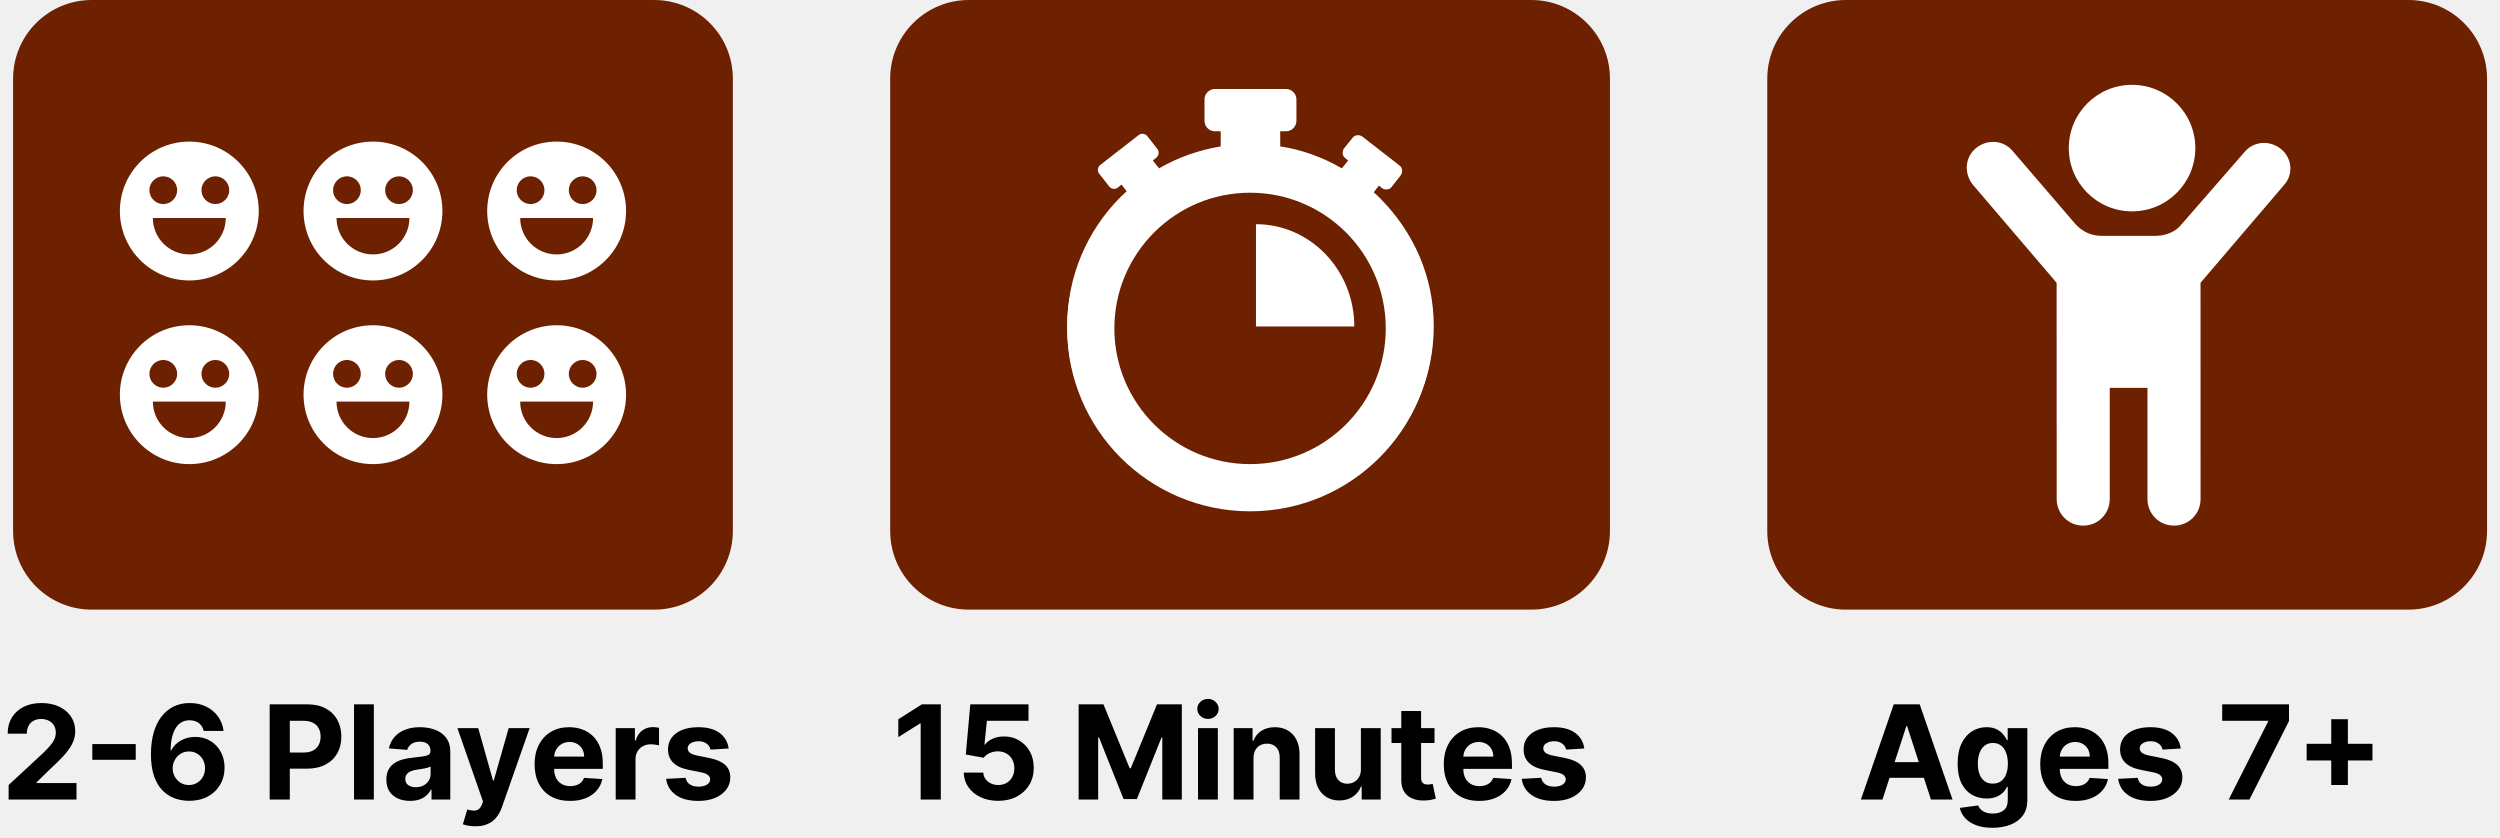
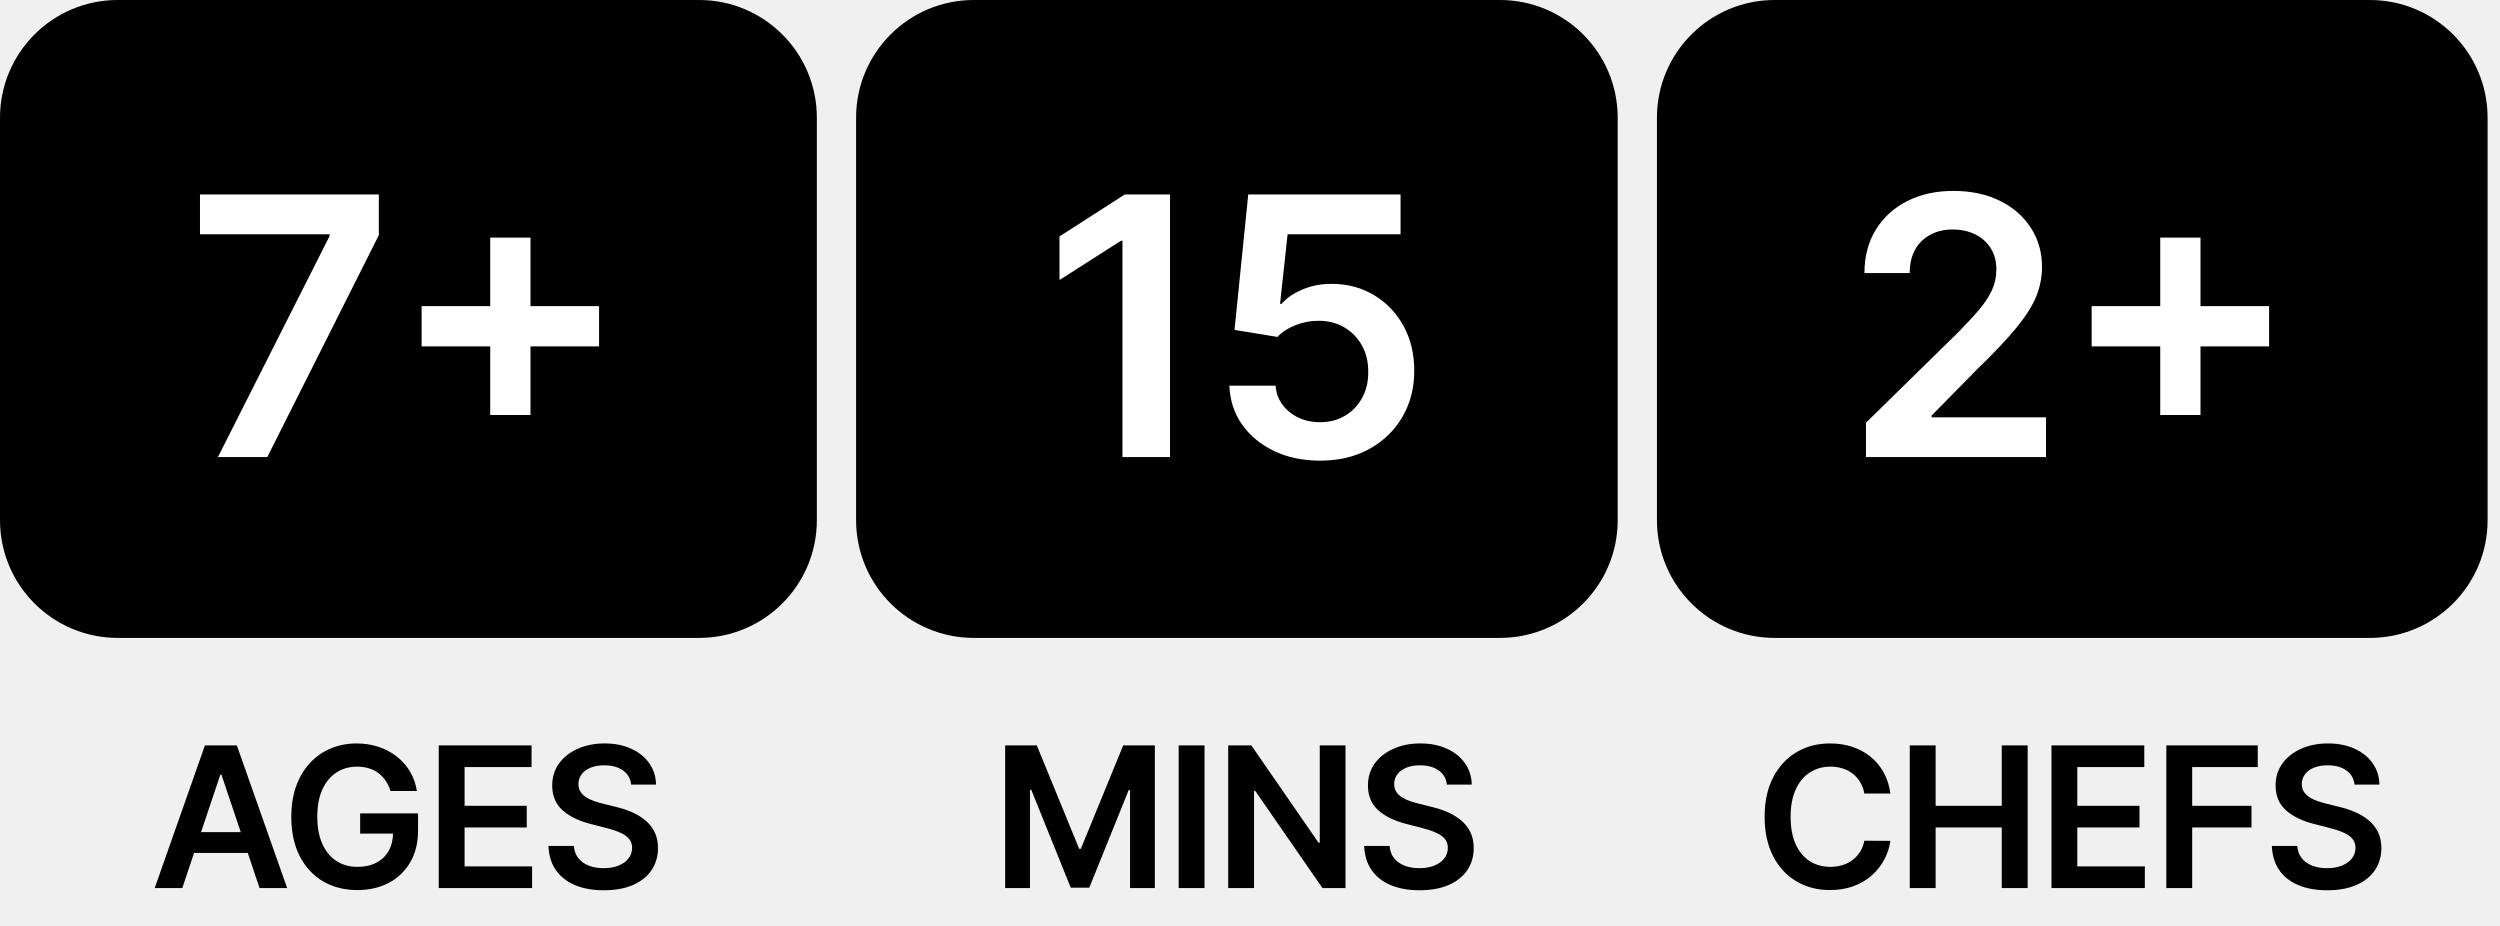
- <svg xmlns="http://www.w3.org/2000/svg" width="191" height="64" viewBox="0 0 191 64" fill="none">
-   <rect x="1" width="54.99" height="46.576" rx="6.01" fill="#6D2100" />
-   <path d="M0.658 61.084V59.976L3.247 57.579C3.467 57.366 3.652 57.174 3.801 57.004C3.953 56.833 4.067 56.666 4.145 56.503C4.224 56.337 4.263 56.158 4.263 55.967C4.263 55.754 4.214 55.57 4.117 55.416C4.02 55.26 3.887 55.14 3.719 55.057C3.551 54.972 3.361 54.93 3.148 54.93C2.925 54.93 2.731 54.975 2.565 55.065C2.4 55.154 2.272 55.284 2.182 55.452C2.092 55.62 2.047 55.82 2.047 56.052H0.587C0.587 55.576 0.695 55.163 0.91 54.812C1.126 54.462 1.428 54.191 1.816 53.999C2.204 53.807 2.652 53.712 3.158 53.712C3.679 53.712 4.132 53.804 4.518 53.989C4.907 54.171 5.208 54.424 5.424 54.748C5.639 55.073 5.747 55.444 5.747 55.864C5.747 56.138 5.693 56.409 5.584 56.677C5.477 56.944 5.287 57.241 5.012 57.568C4.737 57.892 4.35 58.282 3.851 58.736L2.789 59.777V59.827H5.843V61.084H0.658ZM10.37 56.847V58.047H7.053V56.847H10.37ZM14.436 61.183C14.062 61.181 13.701 61.118 13.353 60.995C13.007 60.872 12.697 60.672 12.422 60.395C12.148 60.118 11.93 59.751 11.769 59.294C11.61 58.837 11.531 58.276 11.531 57.611C11.533 57 11.603 56.454 11.741 55.974C11.88 55.491 12.079 55.081 12.337 54.745C12.598 54.409 12.909 54.153 13.271 53.978C13.633 53.8 14.039 53.712 14.489 53.712C14.974 53.712 15.403 53.806 15.775 53.996C16.146 54.183 16.445 54.437 16.669 54.759C16.897 55.081 17.034 55.442 17.081 55.842H15.565C15.506 55.589 15.382 55.39 15.192 55.246C15.003 55.101 14.768 55.029 14.489 55.029C14.016 55.029 13.656 55.235 13.409 55.647C13.166 56.059 13.041 56.619 13.037 57.327H13.086C13.195 57.111 13.342 56.928 13.527 56.776C13.714 56.622 13.926 56.505 14.162 56.425C14.402 56.342 14.654 56.3 14.919 56.3C15.35 56.3 15.733 56.402 16.069 56.606C16.405 56.807 16.671 57.084 16.865 57.437C17.059 57.789 17.156 58.193 17.156 58.648C17.156 59.14 17.041 59.578 16.811 59.962C16.584 60.345 16.266 60.646 15.856 60.864C15.449 61.079 14.976 61.185 14.436 61.183ZM14.429 59.976C14.665 59.976 14.877 59.919 15.064 59.805C15.251 59.692 15.398 59.538 15.505 59.344C15.611 59.15 15.665 58.932 15.665 58.69C15.665 58.449 15.611 58.232 15.505 58.04C15.4 57.849 15.256 57.696 15.072 57.582C14.887 57.469 14.676 57.412 14.439 57.412C14.262 57.412 14.097 57.445 13.946 57.511C13.797 57.578 13.665 57.67 13.552 57.788C13.44 57.907 13.353 58.044 13.289 58.2C13.225 58.354 13.193 58.519 13.193 58.694C13.193 58.928 13.246 59.142 13.353 59.337C13.462 59.531 13.608 59.686 13.793 59.802C13.98 59.918 14.192 59.976 14.429 59.976ZM20.603 61.084V53.811H23.473C24.024 53.811 24.494 53.916 24.882 54.127C25.271 54.335 25.567 54.625 25.77 54.997C25.976 55.366 26.079 55.792 26.079 56.276C26.079 56.758 25.975 57.185 25.767 57.554C25.558 57.923 25.256 58.211 24.861 58.417C24.468 58.623 23.992 58.726 23.433 58.726H21.605V57.493H23.185C23.481 57.493 23.725 57.443 23.916 57.341C24.111 57.237 24.255 57.093 24.35 56.911C24.447 56.727 24.495 56.515 24.495 56.276C24.495 56.034 24.447 55.823 24.35 55.643C24.255 55.461 24.111 55.32 23.916 55.221C23.722 55.119 23.476 55.068 23.178 55.068H22.141V61.084H20.603ZM28.562 53.811V61.084H27.049V53.811H28.562ZM31.329 61.187C30.981 61.187 30.671 61.126 30.399 61.006C30.127 60.883 29.911 60.701 29.753 60.462C29.596 60.221 29.518 59.92 29.518 59.56C29.518 59.257 29.574 59.003 29.685 58.797C29.797 58.591 29.948 58.425 30.14 58.3C30.332 58.174 30.549 58.08 30.793 58.016C31.039 57.952 31.297 57.907 31.567 57.881C31.885 57.847 32.14 57.817 32.334 57.788C32.529 57.758 32.669 57.712 32.757 57.653C32.845 57.594 32.888 57.507 32.888 57.391V57.369C32.888 57.144 32.817 56.97 32.675 56.847C32.536 56.724 32.337 56.663 32.079 56.663C31.806 56.663 31.59 56.723 31.429 56.844C31.268 56.962 31.161 57.111 31.109 57.291L29.71 57.178C29.781 56.846 29.921 56.56 30.129 56.318C30.337 56.074 30.606 55.887 30.935 55.757C31.267 55.624 31.65 55.558 32.086 55.558C32.389 55.558 32.679 55.594 32.956 55.665C33.235 55.736 33.483 55.846 33.698 55.995C33.916 56.144 34.087 56.336 34.213 56.57C34.338 56.802 34.401 57.08 34.401 57.405V61.084H32.967V60.327H32.924C32.836 60.498 32.719 60.648 32.572 60.778C32.426 60.906 32.249 61.007 32.043 61.08C31.837 61.151 31.599 61.187 31.329 61.187ZM31.763 60.143C31.985 60.143 32.182 60.099 32.352 60.011C32.523 59.921 32.656 59.801 32.753 59.649C32.85 59.498 32.899 59.326 32.899 59.134V58.555C32.852 58.586 32.787 58.614 32.704 58.641C32.623 58.664 32.532 58.687 32.43 58.708C32.328 58.727 32.227 58.745 32.125 58.761C32.023 58.776 31.931 58.788 31.848 58.8C31.67 58.826 31.515 58.868 31.383 58.925C31.25 58.981 31.147 59.058 31.074 59.156C31 59.25 30.964 59.368 30.964 59.511C30.964 59.717 31.038 59.874 31.187 59.983C31.339 60.089 31.531 60.143 31.763 60.143ZM36.313 63.129C36.122 63.129 35.942 63.114 35.774 63.083C35.608 63.055 35.471 63.018 35.362 62.973L35.703 61.844C35.88 61.898 36.04 61.928 36.182 61.932C36.327 61.937 36.451 61.904 36.555 61.833C36.661 61.762 36.748 61.641 36.814 61.471L36.903 61.24L34.946 55.629H36.537L37.666 59.635H37.723L38.863 55.629H40.465L38.345 61.673C38.243 61.967 38.104 62.222 37.929 62.44C37.756 62.66 37.537 62.83 37.272 62.948C37.007 63.069 36.688 63.129 36.313 63.129ZM43.549 61.19C42.988 61.19 42.505 61.077 42.1 60.849C41.698 60.62 41.387 60.295 41.17 59.876C40.952 59.455 40.843 58.957 40.843 58.381C40.843 57.82 40.952 57.328 41.17 56.904C41.387 56.48 41.694 56.15 42.089 55.913C42.487 55.676 42.953 55.558 43.489 55.558C43.848 55.558 44.183 55.616 44.493 55.732C44.806 55.846 45.078 56.017 45.31 56.247C45.545 56.477 45.727 56.766 45.857 57.114C45.987 57.459 46.053 57.864 46.053 58.328V58.743H41.447V57.806H44.628C44.628 57.588 44.581 57.395 44.486 57.227C44.392 57.059 44.26 56.928 44.092 56.833C43.926 56.736 43.734 56.687 43.513 56.687C43.284 56.687 43.08 56.741 42.903 56.847C42.727 56.951 42.59 57.092 42.491 57.27C42.391 57.445 42.34 57.64 42.338 57.856V58.747C42.338 59.017 42.388 59.25 42.487 59.447C42.589 59.643 42.732 59.795 42.917 59.901C43.102 60.008 43.32 60.061 43.574 60.061C43.742 60.061 43.896 60.037 44.035 59.99C44.175 59.943 44.295 59.872 44.394 59.777C44.493 59.682 44.569 59.566 44.621 59.429L46.02 59.521C45.95 59.857 45.804 60.151 45.584 60.402C45.366 60.651 45.084 60.845 44.739 60.984C44.395 61.122 43.999 61.19 43.549 61.19ZM47.04 61.084V55.629H48.506V56.581H48.563C48.663 56.242 48.829 55.987 49.064 55.814C49.298 55.639 49.568 55.551 49.873 55.551C49.949 55.551 50.031 55.556 50.118 55.565C50.206 55.575 50.283 55.588 50.349 55.604V56.947C50.278 56.925 50.18 56.906 50.055 56.89C49.929 56.873 49.814 56.865 49.71 56.865C49.488 56.865 49.289 56.913 49.114 57.011C48.941 57.105 48.803 57.238 48.702 57.408C48.602 57.579 48.553 57.775 48.553 57.998V61.084H47.04ZM55.67 57.185L54.285 57.27C54.261 57.151 54.21 57.045 54.132 56.95C54.054 56.853 53.951 56.776 53.823 56.719C53.698 56.66 53.547 56.631 53.372 56.631C53.138 56.631 52.94 56.68 52.779 56.78C52.618 56.877 52.538 57.007 52.538 57.17C52.538 57.301 52.59 57.411 52.694 57.501C52.798 57.591 52.977 57.663 53.23 57.717L54.217 57.916C54.748 58.025 55.143 58.2 55.404 58.442C55.664 58.683 55.794 59 55.794 59.393C55.794 59.751 55.689 60.065 55.478 60.334C55.27 60.604 54.983 60.815 54.619 60.967C54.257 61.116 53.839 61.19 53.365 61.19C52.643 61.19 52.068 61.04 51.639 60.739C51.213 60.436 50.963 60.024 50.89 59.504L52.378 59.425C52.423 59.645 52.532 59.814 52.705 59.93C52.877 60.043 53.099 60.1 53.369 60.1C53.634 60.1 53.847 60.049 54.008 59.947C54.171 59.843 54.254 59.709 54.257 59.546C54.254 59.409 54.196 59.296 54.083 59.209C53.969 59.119 53.794 59.05 53.557 59.003L52.612 58.815C52.08 58.708 51.683 58.523 51.423 58.261C51.165 57.998 51.036 57.663 51.036 57.256C51.036 56.905 51.13 56.603 51.32 56.35C51.511 56.097 51.78 55.901 52.126 55.764C52.474 55.627 52.881 55.558 53.347 55.558C54.036 55.558 54.578 55.704 54.974 55.995C55.371 56.286 55.603 56.683 55.67 57.185Z" fill="black" />
-   <path fill-rule="evenodd" clip-rule="evenodd" d="M14.464 21.427C11.533 21.427 9.159 19.053 9.159 16.122C9.159 13.191 11.533 10.818 14.464 10.818C17.395 10.818 19.768 13.191 19.768 16.122C19.768 19.053 17.395 21.427 14.464 21.427ZM16.453 15.592C15.87 15.592 15.392 15.114 15.392 14.531C15.392 13.948 15.87 13.47 16.453 13.47C17.036 13.47 17.514 13.948 17.514 14.531C17.514 15.114 17.036 15.592 16.453 15.592ZM12.475 15.592C11.891 15.592 11.414 15.114 11.414 14.531C11.414 13.948 11.891 13.47 12.475 13.47C13.058 13.47 13.536 13.948 13.536 14.531C13.536 15.114 13.058 15.592 12.475 15.592ZM12.475 16.653H17.249C17.249 18.191 16.002 19.438 14.464 19.438C12.925 19.438 11.679 18.191 11.679 16.653H12.475Z" fill="white" />
-   <path fill-rule="evenodd" clip-rule="evenodd" d="M14.464 35.458C11.533 35.458 9.159 33.084 9.159 30.153C9.159 27.222 11.533 24.849 14.464 24.849C17.395 24.849 19.768 27.222 19.768 30.153C19.768 33.084 17.395 35.458 14.464 35.458ZM16.453 29.623C15.87 29.623 15.392 29.145 15.392 28.562C15.392 27.979 15.87 27.501 16.453 27.501C17.036 27.501 17.514 27.979 17.514 28.562C17.514 29.145 17.036 29.623 16.453 29.623ZM12.475 29.623C11.891 29.623 11.414 29.145 11.414 28.562C11.414 27.979 11.891 27.501 12.475 27.501C13.058 27.501 13.535 27.979 13.535 28.562C13.535 29.145 13.058 29.623 12.475 29.623ZM12.475 30.684H17.249C17.249 32.222 16.002 33.469 14.464 33.469C12.925 33.469 11.679 32.222 11.679 30.684H12.475Z" fill="white" />
-   <path fill-rule="evenodd" clip-rule="evenodd" d="M28.495 35.458C25.564 35.458 23.191 33.084 23.191 30.153C23.191 27.222 25.564 24.849 28.495 24.849C31.426 24.849 33.8 27.222 33.8 30.153C33.8 33.084 31.426 35.458 28.495 35.458ZM30.484 29.623C29.901 29.623 29.423 29.145 29.423 28.562C29.423 27.979 29.901 27.501 30.484 27.501C31.068 27.501 31.545 27.979 31.545 28.562C31.545 29.145 31.068 29.623 30.484 29.623ZM26.506 29.623C25.923 29.623 25.445 29.145 25.445 28.562C25.445 27.979 25.923 27.501 26.506 27.501C27.089 27.501 27.567 27.979 27.567 28.562C27.567 29.145 27.089 29.623 26.506 29.623ZM26.506 30.684H31.28C31.28 32.222 30.034 33.469 28.495 33.469C26.957 33.469 25.71 32.222 25.71 30.684H26.506Z" fill="white" />
-   <path fill-rule="evenodd" clip-rule="evenodd" d="M28.495 21.427C25.564 21.427 23.191 19.053 23.191 16.122C23.191 13.191 25.564 10.818 28.495 10.818C31.426 10.818 33.8 13.191 33.8 16.122C33.8 19.053 31.426 21.427 28.495 21.427ZM30.484 15.592C29.901 15.592 29.423 15.114 29.423 14.531C29.423 13.948 29.901 13.47 30.484 13.47C31.067 13.47 31.545 13.948 31.545 14.531C31.545 15.114 31.067 15.592 30.484 15.592ZM26.506 15.592C25.923 15.592 25.445 15.114 25.445 14.531C25.445 13.948 25.923 13.47 26.506 13.47C27.089 13.47 27.567 13.948 27.567 14.531C27.567 15.114 27.089 15.592 26.506 15.592ZM26.506 16.653H31.28C31.28 18.191 30.034 19.438 28.495 19.438C26.956 19.438 25.71 18.191 25.71 16.653H26.506Z" fill="white" />
-   <path fill-rule="evenodd" clip-rule="evenodd" d="M42.526 21.427C39.595 21.427 37.222 19.053 37.222 16.122C37.222 13.191 39.595 10.818 42.526 10.818C45.457 10.818 47.831 13.191 47.831 16.122C47.831 19.053 45.457 21.427 42.526 21.427ZM44.516 15.592C43.932 15.592 43.455 15.114 43.455 14.531C43.455 13.948 43.932 13.47 44.516 13.47C45.099 13.47 45.577 13.948 45.577 14.531C45.577 15.114 45.099 15.592 44.516 15.592ZM40.537 15.592C39.954 15.592 39.476 15.114 39.476 14.531C39.476 13.948 39.954 13.47 40.537 13.47C41.12 13.47 41.598 13.948 41.598 14.531C41.598 15.114 41.12 15.592 40.537 15.592ZM40.537 16.653H45.311C45.311 18.191 44.065 19.438 42.526 19.438C40.988 19.438 39.742 18.191 39.742 16.653H40.537Z" fill="white" />
-   <path fill-rule="evenodd" clip-rule="evenodd" d="M42.526 35.458C39.595 35.458 37.222 33.084 37.222 30.153C37.222 27.222 39.595 24.849 42.526 24.849C45.457 24.849 47.831 27.222 47.831 30.153C47.831 33.084 45.457 35.458 42.526 35.458ZM44.516 29.623C43.932 29.623 43.455 29.145 43.455 28.562C43.455 27.979 43.932 27.501 44.516 27.501C45.099 27.501 45.577 27.979 45.577 28.562C45.577 29.145 45.099 29.623 44.516 29.623ZM40.537 29.623C39.954 29.623 39.476 29.145 39.476 28.562C39.476 27.979 39.954 27.501 40.537 27.501C41.12 27.501 41.598 27.979 41.598 28.562C41.598 29.145 41.12 29.623 40.537 29.623ZM40.537 30.684H45.311C45.311 32.222 44.065 33.469 42.526 33.469C40.988 33.469 39.742 32.222 39.742 30.684H40.537Z" fill="white" />
-   <rect x="68.01" width="54.99" height="46.576" rx="6.01" fill="#6D2100" />
-   <path d="M71.877 53.811V61.084H70.339V55.27H70.297L68.631 56.315V54.951L70.432 53.811H71.877ZM76.262 61.183C75.76 61.183 75.312 61.091 74.919 60.906C74.529 60.721 74.219 60.467 73.989 60.143C73.759 59.818 73.64 59.447 73.63 59.028H75.122C75.138 59.309 75.257 59.538 75.477 59.713C75.697 59.888 75.959 59.976 76.262 59.976C76.503 59.976 76.716 59.922 76.901 59.816C77.088 59.707 77.234 59.557 77.338 59.365C77.444 59.171 77.497 58.948 77.497 58.697C77.497 58.442 77.443 58.217 77.334 58.023C77.228 57.828 77.08 57.677 76.89 57.568C76.701 57.459 76.484 57.404 76.24 57.401C76.027 57.401 75.82 57.445 75.619 57.533C75.42 57.62 75.265 57.74 75.154 57.891L73.787 57.646L74.131 53.811H78.577V55.068H75.399L75.21 56.89H75.253C75.381 56.71 75.574 56.561 75.832 56.442C76.09 56.324 76.379 56.265 76.698 56.265C77.136 56.265 77.527 56.368 77.87 56.574C78.214 56.78 78.485 57.063 78.683 57.422C78.882 57.78 78.981 58.192 78.978 58.658C78.981 59.148 78.867 59.584 78.637 59.965C78.41 60.344 78.092 60.642 77.682 60.86C77.275 61.075 76.801 61.183 76.262 61.183ZM82.408 53.811H84.304L86.307 58.697H86.392L88.395 53.811H90.291V61.084H88.8V56.35H88.739L86.857 61.048H85.842L83.96 56.332H83.899V61.084H82.408V53.811ZM91.53 61.084V55.629H93.043V61.084H91.53ZM92.29 54.926C92.065 54.926 91.872 54.852 91.711 54.702C91.552 54.551 91.473 54.37 91.473 54.159C91.473 53.951 91.552 53.772 91.711 53.623C91.872 53.471 92.065 53.395 92.29 53.395C92.515 53.395 92.706 53.471 92.865 53.623C93.026 53.772 93.106 53.951 93.106 54.159C93.106 54.37 93.026 54.551 92.865 54.702C92.706 54.852 92.515 54.926 92.29 54.926ZM95.767 57.93V61.084H94.254V55.629H95.696V56.592H95.76C95.881 56.274 96.083 56.023 96.367 55.839C96.651 55.652 96.996 55.558 97.401 55.558C97.779 55.558 98.11 55.641 98.391 55.807C98.673 55.972 98.892 56.209 99.048 56.517C99.205 56.822 99.283 57.187 99.283 57.611V61.084H97.77V57.881C97.772 57.547 97.687 57.286 97.514 57.099C97.341 56.91 97.104 56.815 96.8 56.815C96.597 56.815 96.417 56.859 96.261 56.947C96.107 57.034 95.986 57.162 95.898 57.33C95.813 57.496 95.769 57.696 95.767 57.93ZM103.973 58.761V55.629H105.486V61.084H104.033V60.093H103.976C103.853 60.413 103.649 60.669 103.362 60.864C103.078 61.058 102.731 61.155 102.322 61.155C101.957 61.155 101.636 61.072 101.359 60.906C101.082 60.74 100.866 60.505 100.709 60.2C100.556 59.894 100.477 59.528 100.475 59.102V55.629H101.988V58.832C101.99 59.154 102.077 59.409 102.247 59.596C102.418 59.783 102.646 59.876 102.932 59.876C103.115 59.876 103.285 59.835 103.444 59.752C103.602 59.667 103.73 59.541 103.827 59.376C103.927 59.21 103.975 59.005 103.973 58.761ZM109.597 55.629V56.766H106.312V55.629H109.597ZM107.058 54.322H108.571V59.408C108.571 59.547 108.592 59.656 108.635 59.734C108.677 59.81 108.736 59.863 108.812 59.894C108.89 59.925 108.98 59.94 109.082 59.94C109.153 59.94 109.224 59.934 109.295 59.922C109.366 59.908 109.421 59.898 109.459 59.891L109.696 61.016C109.621 61.04 109.514 61.067 109.377 61.098C109.24 61.131 109.073 61.151 108.876 61.158C108.512 61.172 108.192 61.124 107.917 61.013C107.645 60.901 107.433 60.729 107.282 60.494C107.13 60.26 107.056 59.964 107.058 59.606V54.322ZM113.01 61.19C112.449 61.19 111.966 61.077 111.561 60.849C111.158 60.62 110.848 60.295 110.63 59.876C110.413 59.455 110.304 58.957 110.304 58.381C110.304 57.82 110.413 57.328 110.63 56.904C110.848 56.48 111.155 56.15 111.55 55.913C111.948 55.676 112.414 55.558 112.949 55.558C113.309 55.558 113.644 55.616 113.954 55.732C114.267 55.846 114.539 56.017 114.771 56.247C115.005 56.477 115.188 56.766 115.318 57.114C115.448 57.459 115.513 57.864 115.513 58.328V58.743H110.907V57.806H114.089C114.089 57.588 114.042 57.395 113.947 57.227C113.852 57.059 113.721 56.928 113.553 56.833C113.387 56.736 113.194 56.687 112.974 56.687C112.745 56.687 112.541 56.741 112.363 56.847C112.188 56.951 112.051 57.092 111.951 57.27C111.852 57.445 111.801 57.64 111.799 57.856V58.747C111.799 59.017 111.848 59.25 111.948 59.447C112.05 59.643 112.193 59.795 112.378 59.901C112.562 60.008 112.781 60.061 113.035 60.061C113.203 60.061 113.357 60.037 113.496 59.99C113.636 59.943 113.755 59.872 113.855 59.777C113.954 59.682 114.03 59.566 114.082 59.429L115.481 59.521C115.41 59.857 115.265 60.151 115.044 60.402C114.827 60.651 114.545 60.845 114.199 60.984C113.856 61.122 113.459 61.19 113.01 61.19ZM121.039 57.185L119.654 57.27C119.63 57.151 119.579 57.045 119.501 56.95C119.423 56.853 119.32 56.776 119.192 56.719C119.067 56.66 118.916 56.631 118.741 56.631C118.507 56.631 118.309 56.68 118.148 56.78C117.987 56.877 117.907 57.007 117.907 57.17C117.907 57.301 117.959 57.411 118.063 57.501C118.167 57.591 118.346 57.663 118.599 57.717L119.586 57.916C120.117 58.025 120.512 58.2 120.772 58.442C121.033 58.683 121.163 59 121.163 59.393C121.163 59.751 121.058 60.065 120.847 60.334C120.639 60.604 120.352 60.815 119.988 60.967C119.625 61.116 119.208 61.19 118.734 61.19C118.012 61.19 117.437 61.04 117.008 60.739C116.582 60.436 116.332 60.024 116.259 59.504L117.747 59.425C117.792 59.645 117.901 59.814 118.074 59.93C118.246 60.043 118.468 60.1 118.738 60.1C119.003 60.1 119.216 60.049 119.377 59.947C119.54 59.843 119.623 59.709 119.625 59.546C119.623 59.409 119.565 59.296 119.451 59.209C119.338 59.119 119.163 59.05 118.926 59.003L117.981 58.815C117.449 58.708 117.052 58.523 116.792 58.261C116.534 57.998 116.405 57.663 116.405 57.256C116.405 56.905 116.499 56.603 116.689 56.35C116.88 56.097 117.149 55.901 117.495 55.764C117.843 55.627 118.25 55.558 118.716 55.558C119.405 55.558 119.947 55.704 120.343 55.995C120.741 56.286 120.973 56.683 121.039 57.185Z" fill="black" />
-   <path d="M105.389 15.095C105.269 14.975 105.11 14.816 104.95 14.696L105.349 14.178L105.589 14.377C105.829 14.536 106.147 14.497 106.307 14.297L107.025 13.38C107.184 13.14 107.145 12.822 106.946 12.661L104.072 10.427C103.832 10.268 103.514 10.306 103.354 10.506L102.676 11.346C102.517 11.586 102.556 11.904 102.756 12.064L102.996 12.264L102.517 12.862C101.08 12.024 99.446 11.425 97.809 11.187V10.031H98.249C98.688 10.031 99.047 9.672 99.047 9.233V7.597C99.047 7.157 98.688 6.799 98.249 6.799H92.822C92.383 6.799 92.025 7.157 92.025 7.597V9.233C92.025 9.672 92.383 10.031 92.822 10.031H93.262V11.187C91.587 11.466 89.991 12.025 88.554 12.862L88.076 12.264L88.316 12.064C88.555 11.905 88.594 11.545 88.395 11.346L87.677 10.428C87.518 10.188 87.158 10.149 86.958 10.349L84.085 12.583C83.845 12.742 83.806 13.102 84.005 13.302L84.724 14.22C84.882 14.46 85.243 14.498 85.442 14.299L85.682 14.1L86.081 14.618C85.922 14.739 85.802 14.897 85.641 15.017C83.008 17.651 81.532 21.16 81.532 24.912C81.532 28.661 82.969 32.172 85.641 34.806C88.275 37.439 91.784 38.915 95.535 38.915C99.285 38.915 102.796 37.478 105.43 34.806C108.063 32.172 109.539 28.663 109.539 24.912C109.537 21.159 108.021 17.729 105.389 15.096L105.389 15.095ZM95.495 36.837C88.953 36.837 83.606 31.492 83.606 24.949C83.606 18.407 88.951 13.06 95.495 13.06C102.037 13.06 107.384 18.405 107.384 24.949C107.384 31.531 102.037 36.837 95.495 36.837Z" fill="white" />
-   <path d="M95.956 17.128V24.941H103.468C103.468 20.625 100.105 17.128 95.956 17.128Z" fill="white" />
-   <circle cx="95.505" cy="25.091" r="12.17" stroke="white" stroke-width="3.606" />
-   <rect x="135.02" width="54.99" height="46.576" rx="6.01" fill="#6D2100" />
-   <path d="M174.28 11.393C173.421 10.692 172.176 10.768 171.472 11.627L166.719 17.083C166.25 17.707 165.471 18.018 164.691 18.018H160.56C159.78 18.018 159.08 17.707 158.532 17.083L153.776 11.548C153.076 10.689 151.827 10.613 150.969 11.313C150.11 12.014 150.034 13.262 150.734 14.121L157.125 21.605L157.131 38.129C157.131 39.219 157.99 40.157 159.159 40.157C160.325 40.157 161.184 39.219 161.184 38.129V29.634H164.067V38.129C164.067 39.219 164.926 40.157 166.095 40.157C167.185 40.157 168.123 39.298 168.123 38.129L168.12 21.605L174.511 14.121C175.214 13.341 175.135 12.096 174.279 11.393H174.28Z" fill="white" />
-   <path d="M167.723 11.316C167.723 13.983 165.558 16.148 162.888 16.148C160.22 16.148 158.056 13.983 158.056 11.316C158.056 8.645 160.22 6.481 162.888 6.481C165.558 6.481 167.723 8.645 167.723 11.316Z" fill="white" />
-   <path d="M143.82 61.084H142.173L144.683 53.811H146.665L149.172 61.084H147.524L145.702 55.473H145.646L143.82 61.084ZM143.717 58.225H147.609V59.425H143.717V58.225ZM152.222 63.243C151.732 63.243 151.312 63.175 150.962 63.04C150.614 62.908 150.337 62.727 150.131 62.497C149.925 62.267 149.791 62.009 149.729 61.723L151.129 61.535C151.171 61.644 151.239 61.745 151.331 61.84C151.423 61.935 151.545 62.011 151.697 62.067C151.851 62.127 152.038 62.156 152.258 62.156C152.587 62.156 152.858 62.076 153.071 61.915C153.287 61.756 153.394 61.49 153.394 61.116V60.118H153.33C153.264 60.269 153.165 60.413 153.032 60.547C152.899 60.682 152.729 60.792 152.521 60.878C152.312 60.963 152.064 61.006 151.775 61.006C151.365 61.006 150.992 60.911 150.656 60.721C150.323 60.53 150.056 60.237 149.857 59.844C149.661 59.449 149.563 58.95 149.563 58.346C149.563 57.728 149.663 57.212 149.864 56.797C150.066 56.383 150.333 56.073 150.667 55.867C151.003 55.661 151.371 55.558 151.771 55.558C152.077 55.558 152.332 55.61 152.538 55.714C152.744 55.816 152.91 55.944 153.036 56.098C153.163 56.249 153.262 56.399 153.33 56.545H153.387V55.629H154.889V61.137C154.889 61.601 154.776 61.989 154.548 62.302C154.321 62.614 154.006 62.849 153.604 63.005C153.204 63.163 152.743 63.243 152.222 63.243ZM152.254 59.869C152.498 59.869 152.704 59.809 152.872 59.688C153.043 59.565 153.173 59.39 153.263 59.163C153.355 58.933 153.401 58.658 153.401 58.339C153.401 58.019 153.356 57.742 153.266 57.508C153.176 57.271 153.046 57.087 152.876 56.957C152.705 56.827 152.498 56.762 152.254 56.762C152.006 56.762 151.796 56.83 151.626 56.964C151.455 57.097 151.326 57.282 151.239 57.518C151.151 57.755 151.107 58.029 151.107 58.339C151.107 58.654 151.151 58.926 151.239 59.156C151.329 59.383 151.458 59.559 151.626 59.685C151.796 59.808 152.006 59.869 152.254 59.869ZM158.579 61.19C158.018 61.19 157.535 61.077 157.13 60.849C156.728 60.62 156.417 60.295 156.2 59.876C155.982 59.455 155.873 58.957 155.873 58.381C155.873 57.82 155.982 57.328 156.2 56.904C156.417 56.48 156.724 56.15 157.119 55.913C157.517 55.676 157.983 55.558 158.519 55.558C158.878 55.558 159.213 55.616 159.524 55.732C159.836 55.846 160.108 56.017 160.34 56.247C160.575 56.477 160.757 56.766 160.887 57.114C161.017 57.459 161.082 57.864 161.082 58.328V58.743H156.477V57.806H159.658C159.658 57.588 159.611 57.395 159.516 57.227C159.422 57.059 159.29 56.928 159.122 56.833C158.957 56.736 158.764 56.687 158.543 56.687C158.314 56.687 158.11 56.741 157.933 56.847C157.757 56.951 157.62 57.092 157.521 57.27C157.421 57.445 157.37 57.64 157.368 57.856V58.747C157.368 59.017 157.418 59.25 157.517 59.447C157.619 59.643 157.762 59.795 157.947 59.901C158.131 60.008 158.35 60.061 158.604 60.061C158.772 60.061 158.926 60.037 159.065 59.99C159.205 59.943 159.325 59.872 159.424 59.777C159.524 59.682 159.599 59.566 159.651 59.429L161.05 59.521C160.979 59.857 160.834 60.151 160.614 60.402C160.396 60.651 160.114 60.845 159.769 60.984C159.425 61.122 159.029 61.19 158.579 61.19ZM166.608 57.185L165.223 57.27C165.199 57.151 165.149 57.045 165.07 56.95C164.992 56.853 164.889 56.776 164.761 56.719C164.636 56.66 164.486 56.631 164.31 56.631C164.076 56.631 163.878 56.68 163.717 56.78C163.556 56.877 163.476 57.007 163.476 57.17C163.476 57.301 163.528 57.411 163.632 57.501C163.736 57.591 163.915 57.663 164.168 57.717L165.156 57.916C165.686 58.025 166.081 58.2 166.342 58.442C166.602 58.683 166.732 59 166.732 59.393C166.732 59.751 166.627 60.065 166.416 60.334C166.208 60.604 165.921 60.815 165.557 60.967C165.195 61.116 164.777 61.19 164.303 61.19C163.581 61.19 163.006 61.04 162.577 60.739C162.151 60.436 161.902 60.024 161.828 59.504L163.316 59.425C163.361 59.645 163.47 59.814 163.643 59.93C163.816 60.043 164.037 60.1 164.307 60.1C164.572 60.1 164.785 60.049 164.946 59.947C165.109 59.843 165.192 59.709 165.195 59.546C165.192 59.409 165.134 59.296 165.021 59.209C164.907 59.119 164.732 59.05 164.495 59.003L163.55 58.815C163.018 58.708 162.621 58.523 162.361 58.261C162.103 57.998 161.974 57.663 161.974 57.256C161.974 56.905 162.068 56.603 162.258 56.35C162.45 56.097 162.718 55.901 163.064 55.764C163.412 55.627 163.819 55.558 164.286 55.558C164.974 55.558 165.517 55.704 165.912 55.995C166.31 56.286 166.542 56.683 166.608 57.185ZM170.273 61.084L173.288 55.118V55.068H169.776V53.811H174.879V55.086L171.86 61.084H170.273ZM178.106 59.976V54.947H179.377V59.976H178.106ZM176.227 58.097V56.826H181.256V58.097H176.227Z" fill="black" />
+ <svg xmlns="http://www.w3.org/2000/svg" width="181" height="67" viewBox="0 0 181 67" fill="none">
+   <rect width="59.14" height="46.184" rx="8.524" fill="black" />
+   <path d="M15.778 33.092L23.863 17.089V16.959H14.479V14.081H27.428V17.024L19.352 33.092H15.778ZM35.492 30.047V17.2H38.407V30.047H35.492ZM30.526 25.081V22.166H43.373V25.081H30.526Z" fill="white" />
+   <path d="M13.198 64.298H11.2L14.837 53.967H17.148L20.79 64.298H18.792L16.033 56.085H15.952L13.198 64.298ZM13.263 60.247H18.712V61.751H13.263V60.247ZM28.274 57.266C28.19 56.993 28.074 56.75 27.926 56.534C27.782 56.316 27.607 56.129 27.402 55.974C27.2 55.82 26.968 55.704 26.706 55.626C26.443 55.546 26.157 55.505 25.848 55.505C25.293 55.505 24.799 55.645 24.365 55.924C23.931 56.203 23.589 56.613 23.341 57.155C23.095 57.693 22.972 58.349 22.972 59.122C22.972 59.903 23.095 60.563 23.341 61.105C23.586 61.647 23.927 62.059 24.365 62.341C24.802 62.62 25.31 62.76 25.888 62.76C26.413 62.76 26.867 62.659 27.25 62.457C27.637 62.255 27.935 61.969 28.143 61.599C28.352 61.226 28.456 60.789 28.456 60.288L28.88 60.353H26.075V58.89H30.267V60.131C30.267 61.016 30.079 61.781 29.702 62.427C29.325 63.072 28.808 63.57 28.148 63.92C27.489 64.266 26.732 64.44 25.878 64.44C24.926 64.44 24.091 64.226 23.371 63.799C22.654 63.368 22.095 62.758 21.691 61.968C21.291 61.174 21.09 60.232 21.09 59.142C21.09 58.309 21.208 57.563 21.444 56.908C21.683 56.252 22.015 55.695 22.443 55.238C22.87 54.777 23.371 54.427 23.946 54.188C24.521 53.946 25.147 53.825 25.823 53.825C26.394 53.825 26.927 53.909 27.422 54.078C27.916 54.242 28.355 54.478 28.739 54.784C29.125 55.09 29.443 55.453 29.692 55.873C29.941 56.294 30.104 56.758 30.181 57.266H28.274ZM31.765 64.298V53.967H38.484V55.535H33.636V58.34H38.136V59.909H33.636V62.729H38.525V64.298H31.765ZM45.696 56.807C45.649 56.366 45.451 56.023 45.101 55.778C44.754 55.532 44.304 55.409 43.749 55.409C43.359 55.409 43.024 55.468 42.745 55.586C42.466 55.704 42.252 55.863 42.104 56.065C41.956 56.267 41.88 56.497 41.877 56.756C41.877 56.972 41.926 57.158 42.023 57.316C42.124 57.474 42.261 57.609 42.432 57.72C42.604 57.828 42.794 57.918 43.002 57.992C43.211 58.066 43.421 58.129 43.633 58.179L44.601 58.421C44.992 58.512 45.367 58.635 45.726 58.789C46.09 58.944 46.414 59.139 46.7 59.375C46.989 59.61 47.218 59.894 47.386 60.227C47.554 60.56 47.638 60.95 47.638 61.398C47.638 62.003 47.484 62.536 47.174 62.997C46.865 63.454 46.417 63.812 45.832 64.071C45.251 64.327 44.546 64.455 43.718 64.455C42.915 64.455 42.217 64.33 41.625 64.082C41.036 63.833 40.576 63.469 40.243 62.992C39.913 62.514 39.735 61.932 39.708 61.246H41.549C41.576 61.606 41.687 61.906 41.882 62.144C42.077 62.383 42.331 62.561 42.644 62.679C42.96 62.797 43.313 62.856 43.703 62.856C44.11 62.856 44.467 62.795 44.773 62.674C45.082 62.55 45.325 62.378 45.499 62.159C45.674 61.937 45.763 61.678 45.767 61.383C45.763 61.113 45.684 60.891 45.53 60.717C45.375 60.538 45.158 60.39 44.879 60.273C44.603 60.151 44.28 60.044 43.91 59.95L42.735 59.647C41.884 59.428 41.211 59.097 40.717 58.653C40.226 58.206 39.98 57.612 39.98 56.872C39.98 56.264 40.145 55.73 40.475 55.273C40.808 54.816 41.26 54.461 41.832 54.209C42.404 53.953 43.051 53.825 43.774 53.825C44.507 53.825 45.15 53.953 45.701 54.209C46.256 54.461 46.692 54.812 47.008 55.263C47.324 55.71 47.487 56.225 47.497 56.807H45.696Z" fill="black" />
+   <rect x="61.981" width="55.14" height="46.184" rx="8.524" fill="black" />
+   <path d="M84.71 14.081V33.092H81.266V17.432H81.154L76.708 20.273V17.117L81.433 14.081H84.71ZM95.571 33.352C94.333 33.352 93.225 33.12 92.248 32.656C91.27 32.185 90.493 31.542 89.918 30.725C89.348 29.908 89.045 28.974 89.008 27.922H92.35C92.412 28.701 92.749 29.339 93.362 29.834C93.974 30.323 94.711 30.567 95.571 30.567C96.245 30.567 96.846 30.413 97.372 30.103C97.898 29.794 98.312 29.363 98.615 28.813C98.919 28.262 99.067 27.634 99.061 26.928C99.067 26.211 98.916 25.573 98.606 25.016C98.297 24.459 97.873 24.023 97.334 23.707C96.796 23.386 96.177 23.225 95.478 23.225C94.909 23.218 94.349 23.324 93.798 23.54C93.247 23.757 92.811 24.041 92.489 24.394L89.379 23.884L90.373 14.081H101.4V16.959H93.222L92.675 21.999H92.786C93.139 21.585 93.637 21.241 94.281 20.969C94.924 20.691 95.629 20.551 96.397 20.551C97.548 20.551 98.575 20.824 99.479 21.368C100.382 21.907 101.094 22.649 101.614 23.596C102.134 24.543 102.393 25.626 102.393 26.845C102.393 28.101 102.103 29.221 101.521 30.205C100.945 31.183 100.144 31.953 99.117 32.517C98.096 33.074 96.914 33.352 95.571 33.352Z" fill="white" />
+   <path d="M72.774 53.967H75.065L78.132 61.453H78.253L81.32 53.967H83.611V64.298H81.815V57.2H81.719L78.864 64.268H77.522L74.666 57.185H74.57V64.298H72.774V53.967ZM87.208 53.967V64.298H85.336V53.967H87.208ZM97.413 53.967V64.298H95.748L90.88 57.261H90.794V64.298H88.922V53.967H90.597L95.46 61.009H95.551V53.967H97.413ZM104.754 56.807C104.707 56.366 104.509 56.023 104.159 55.778C103.813 55.532 103.362 55.409 102.807 55.409C102.417 55.409 102.082 55.468 101.803 55.586C101.524 55.704 101.311 55.863 101.163 56.065C101.015 56.267 100.939 56.497 100.936 56.756C100.936 56.972 100.984 57.158 101.082 57.316C101.183 57.474 101.319 57.609 101.49 57.72C101.662 57.828 101.852 57.918 102.061 57.992C102.269 58.066 102.479 58.129 102.691 58.179L103.66 58.421C104.05 58.512 104.425 58.635 104.785 58.789C105.148 58.944 105.473 59.139 105.758 59.375C106.048 59.61 106.276 59.894 106.445 60.227C106.613 60.56 106.697 60.95 106.697 61.398C106.697 62.003 106.542 62.536 106.233 62.997C105.923 63.454 105.476 63.812 104.891 64.071C104.309 64.327 103.604 64.455 102.777 64.455C101.973 64.455 101.275 64.33 100.683 64.082C100.095 63.833 99.634 63.469 99.301 62.992C98.971 62.514 98.793 61.932 98.766 61.246H100.608C100.635 61.606 100.745 61.906 100.941 62.144C101.136 62.383 101.39 62.561 101.702 62.679C102.018 62.797 102.372 62.856 102.762 62.856C103.169 62.856 103.525 62.795 103.831 62.674C104.141 62.55 104.383 62.378 104.558 62.159C104.733 61.937 104.822 61.678 104.825 61.383C104.822 61.113 104.743 60.891 104.588 60.717C104.433 60.538 104.216 60.39 103.937 60.273C103.661 60.151 103.339 60.044 102.969 59.95L101.793 59.647C100.942 59.428 100.27 59.097 99.775 58.653C99.284 58.206 99.039 57.612 99.039 56.872C99.039 56.264 99.204 55.73 99.533 55.273C99.866 54.816 100.318 54.461 100.89 54.209C101.462 53.953 102.109 53.825 102.832 53.825C103.566 53.825 104.208 53.953 104.76 54.209C105.314 54.461 105.75 54.812 106.066 55.263C106.382 55.71 106.545 56.225 106.556 56.807H104.754Z" fill="black" />
+   <rect x="119.962" width="60.14" height="46.184" rx="8.524" fill="black" />
+   <path d="M135.097 33.092V30.604L141.697 24.134C142.328 23.497 142.854 22.931 143.275 22.436C143.696 21.941 144.011 21.461 144.222 20.997C144.432 20.533 144.537 20.038 144.537 19.512C144.537 18.911 144.401 18.398 144.129 17.971C143.857 17.538 143.482 17.203 143.006 16.968C142.529 16.733 141.988 16.616 141.381 16.616C140.756 16.616 140.209 16.745 139.738 17.005C139.268 17.259 138.903 17.621 138.643 18.091C138.389 18.562 138.262 19.122 138.262 19.772H134.986C134.986 18.565 135.261 17.516 135.812 16.625C136.363 15.734 137.121 15.044 138.086 14.555C139.058 14.066 140.172 13.822 141.428 13.822C142.703 13.822 143.823 14.06 144.788 14.536C145.753 15.013 146.502 15.666 147.034 16.495C147.573 17.324 147.842 18.271 147.842 19.335C147.842 20.047 147.706 20.746 147.434 21.433C147.161 22.12 146.682 22.881 145.995 23.717C145.314 24.552 144.358 25.564 143.126 26.752L139.85 30.084V30.214H148.13V33.092H135.097ZM156.401 30.047V17.2H159.316V30.047H156.401ZM151.435 25.081V22.166H164.282V25.081H151.435Z" fill="white" />
+   <path d="M136.865 57.453H134.979C134.925 57.143 134.826 56.869 134.681 56.63C134.536 56.388 134.356 56.183 134.141 56.015C133.926 55.847 133.68 55.72 133.405 55.636C133.132 55.549 132.838 55.505 132.522 55.505C131.96 55.505 131.462 55.647 131.028 55.929C130.595 56.208 130.255 56.618 130.009 57.16C129.764 57.698 129.641 58.355 129.641 59.133C129.641 59.923 129.764 60.589 130.009 61.13C130.258 61.668 130.598 62.075 131.028 62.351C131.462 62.623 131.958 62.76 132.517 62.76C132.826 62.76 133.115 62.719 133.384 62.639C133.657 62.555 133.901 62.432 134.116 62.27C134.335 62.109 134.518 61.91 134.666 61.675C134.817 61.44 134.921 61.171 134.979 60.868L136.865 60.878C136.795 61.369 136.642 61.83 136.406 62.26C136.174 62.691 135.87 63.071 135.493 63.4C135.117 63.727 134.676 63.982 134.171 64.167C133.667 64.349 133.107 64.44 132.492 64.44C131.583 64.44 130.773 64.23 130.06 63.809C129.347 63.389 128.785 62.782 128.375 61.988C127.965 61.194 127.759 60.242 127.759 59.133C127.759 58.019 127.966 57.067 128.38 56.277C128.794 55.483 129.357 54.876 130.07 54.456C130.783 54.035 131.59 53.825 132.492 53.825C133.067 53.825 133.601 53.906 134.096 54.067C134.59 54.229 135.031 54.466 135.418 54.779C135.804 55.088 136.122 55.468 136.371 55.919C136.623 56.366 136.788 56.877 136.865 57.453ZM138.267 64.298V53.967H140.139V58.34H144.926V53.967H146.803V64.298H144.926V59.909H140.139V64.298H138.267ZM148.526 64.298V53.967H155.246V55.535H150.397V58.34H154.898V59.909H150.397V62.729H155.286V64.298H148.526ZM156.843 64.298V53.967H163.461V55.535H158.714V58.34H163.007V59.909H158.714V64.298H156.843ZM170.469 56.807C170.422 56.366 170.223 56.023 169.874 55.778C169.527 55.532 169.077 55.409 168.522 55.409C168.132 55.409 167.797 55.468 167.518 55.586C167.239 55.704 167.025 55.863 166.877 56.065C166.729 56.267 166.653 56.497 166.65 56.756C166.65 56.972 166.699 57.158 166.796 57.316C166.897 57.474 167.033 57.609 167.205 57.72C167.376 57.828 167.567 57.918 167.775 57.992C167.984 58.066 168.194 58.129 168.406 58.179L169.374 58.421C169.764 58.512 170.139 58.635 170.499 58.789C170.862 58.944 171.187 59.139 171.473 59.375C171.762 59.61 171.991 59.894 172.159 60.227C172.327 60.56 172.411 60.95 172.411 61.398C172.411 62.003 172.257 62.536 171.947 62.997C171.638 63.454 171.19 63.812 170.605 64.071C170.023 64.327 169.319 64.455 168.491 64.455C167.688 64.455 166.99 64.33 166.398 64.082C165.809 63.833 165.348 63.469 165.015 62.992C164.686 62.514 164.508 61.932 164.481 61.246H166.322C166.349 61.606 166.46 61.906 166.655 62.144C166.85 62.383 167.104 62.561 167.417 62.679C167.733 62.797 168.086 62.856 168.476 62.856C168.883 62.856 169.24 62.795 169.546 62.674C169.855 62.55 170.097 62.378 170.272 62.159C170.447 61.937 170.536 61.678 170.54 61.383C170.536 61.113 170.457 60.891 170.303 60.717C170.148 60.538 169.931 60.39 169.652 60.273C169.376 60.151 169.053 60.044 168.683 59.95L167.508 59.647C166.657 59.428 165.984 59.097 165.49 58.653C164.999 58.206 164.753 57.612 164.753 56.872C164.753 56.264 164.918 55.73 165.248 55.273C165.581 54.816 166.033 54.461 166.605 54.209C167.176 53.953 167.824 53.825 168.547 53.825C169.28 53.825 169.922 53.953 170.474 54.209C171.029 54.461 171.465 54.812 171.781 55.263C172.097 55.71 172.26 56.225 172.27 56.807H170.469Z" fill="black" />
</svg>
